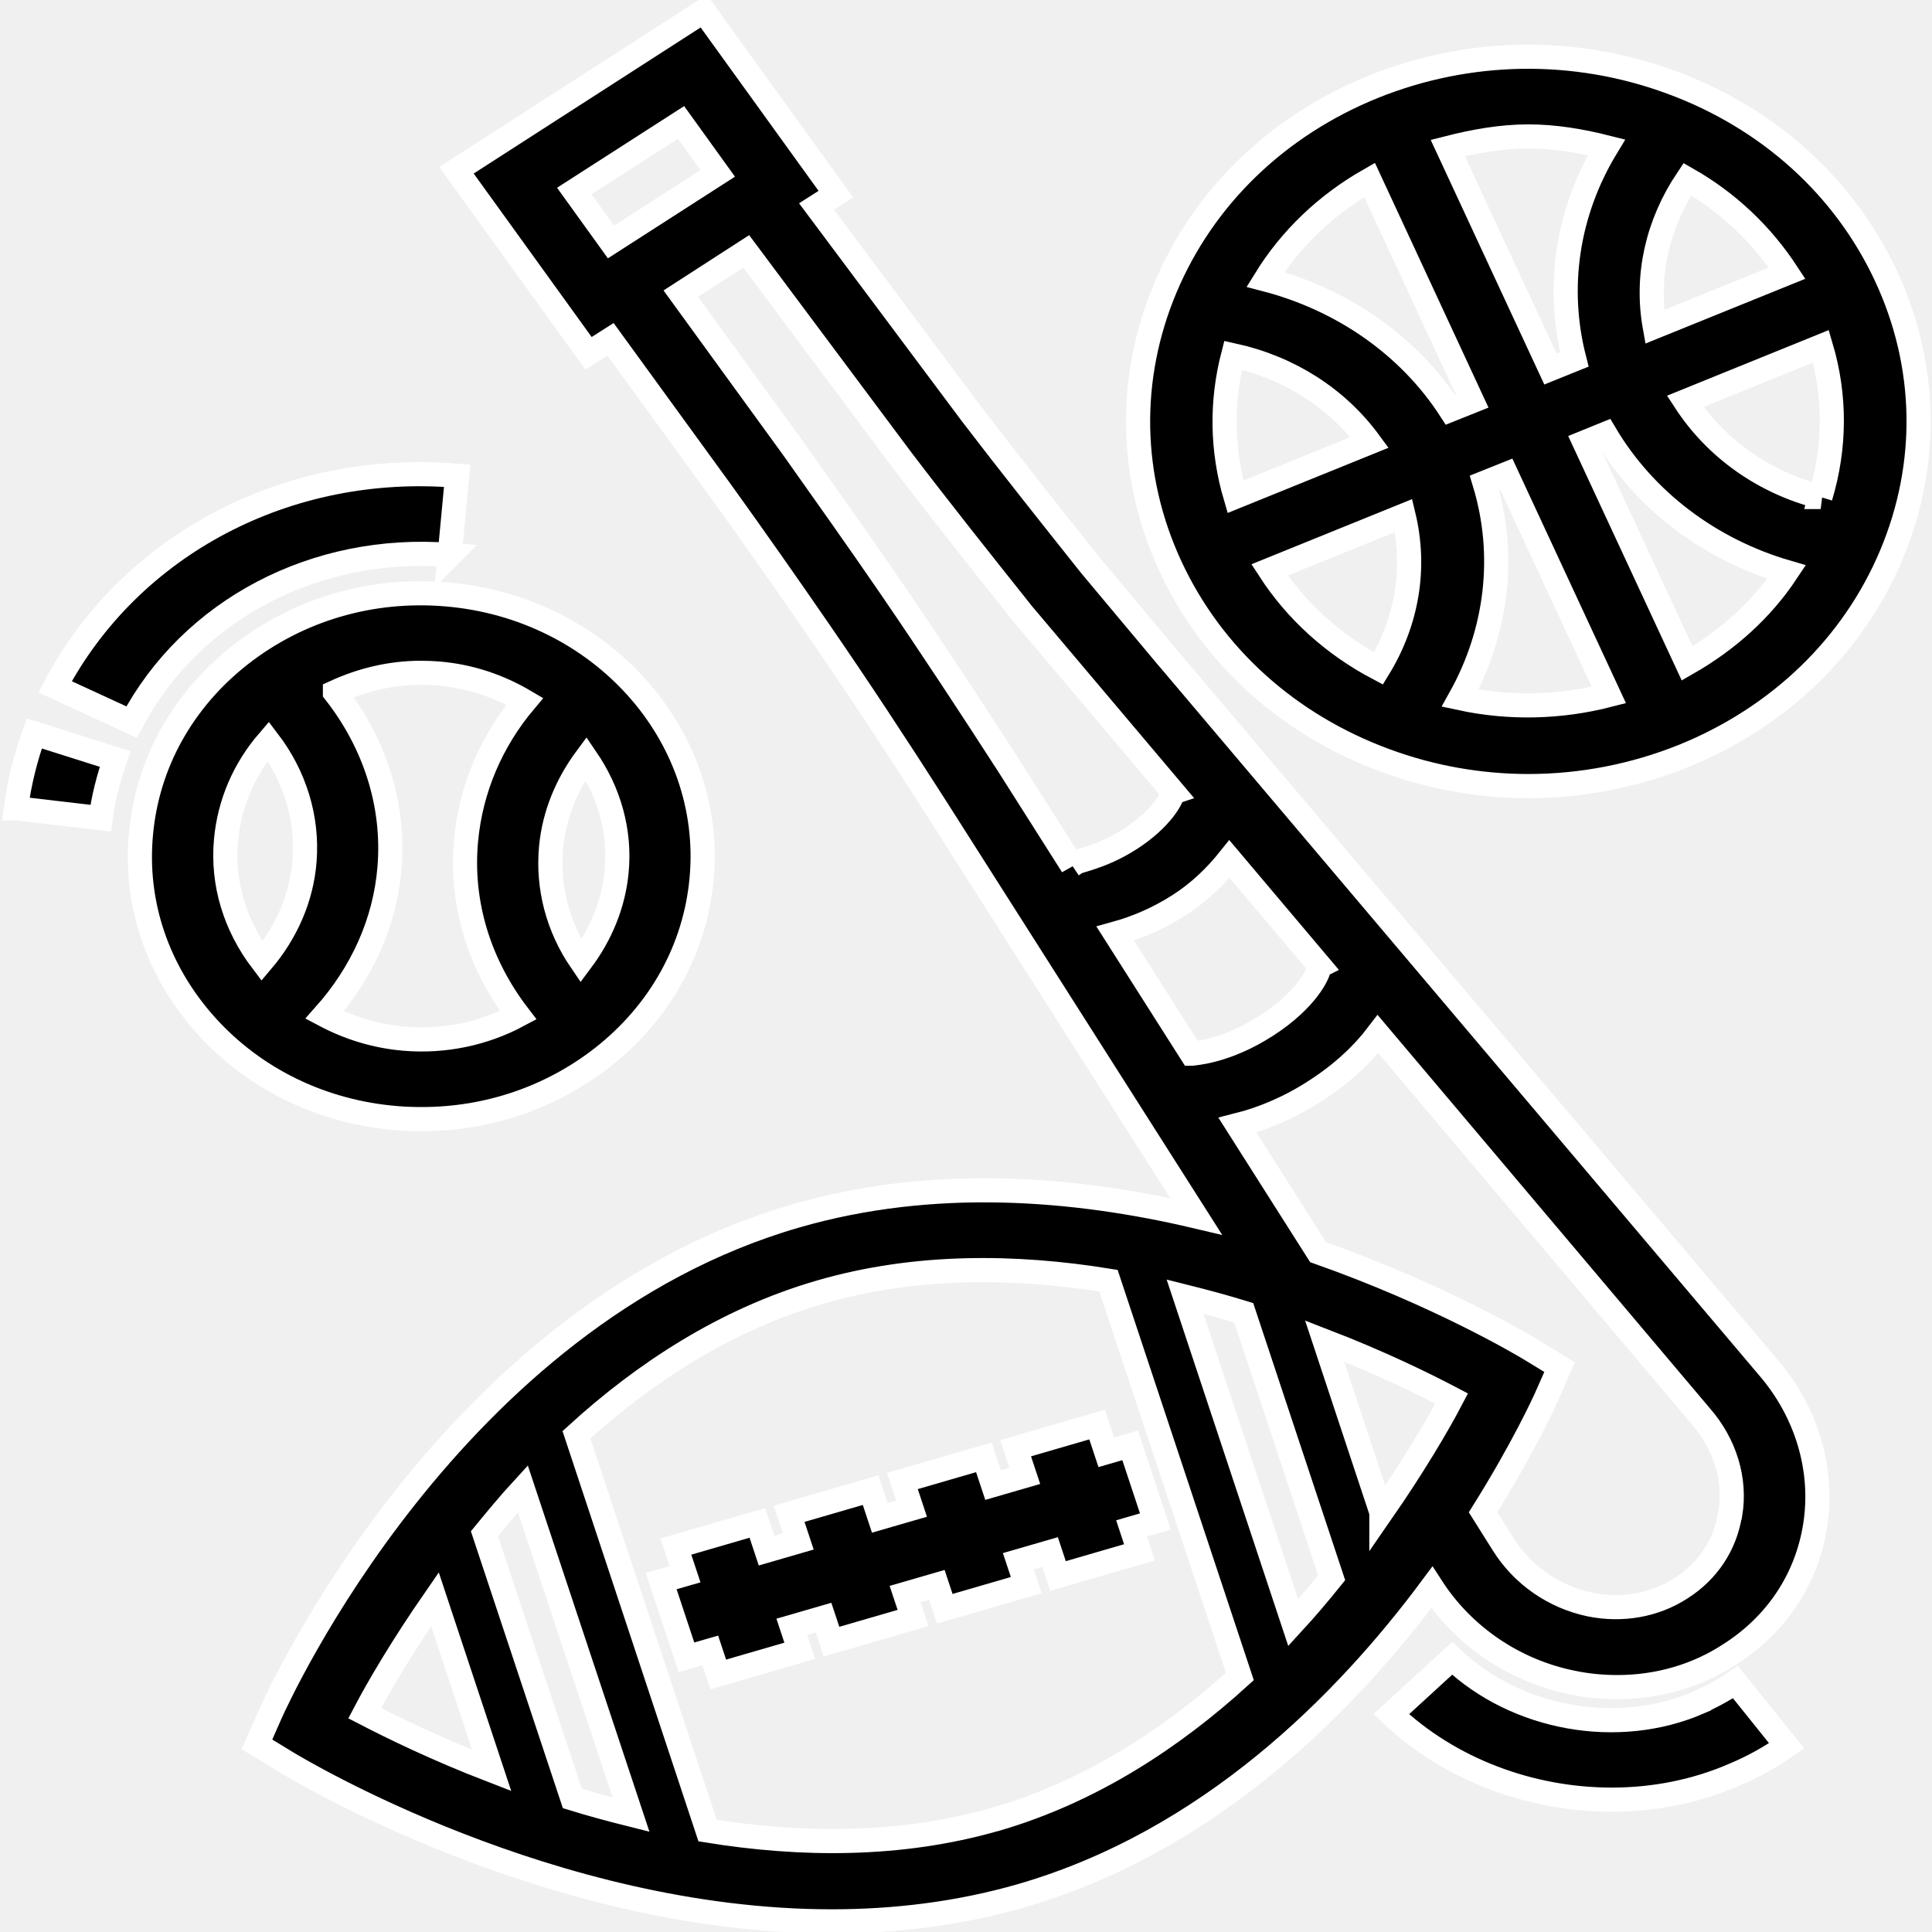
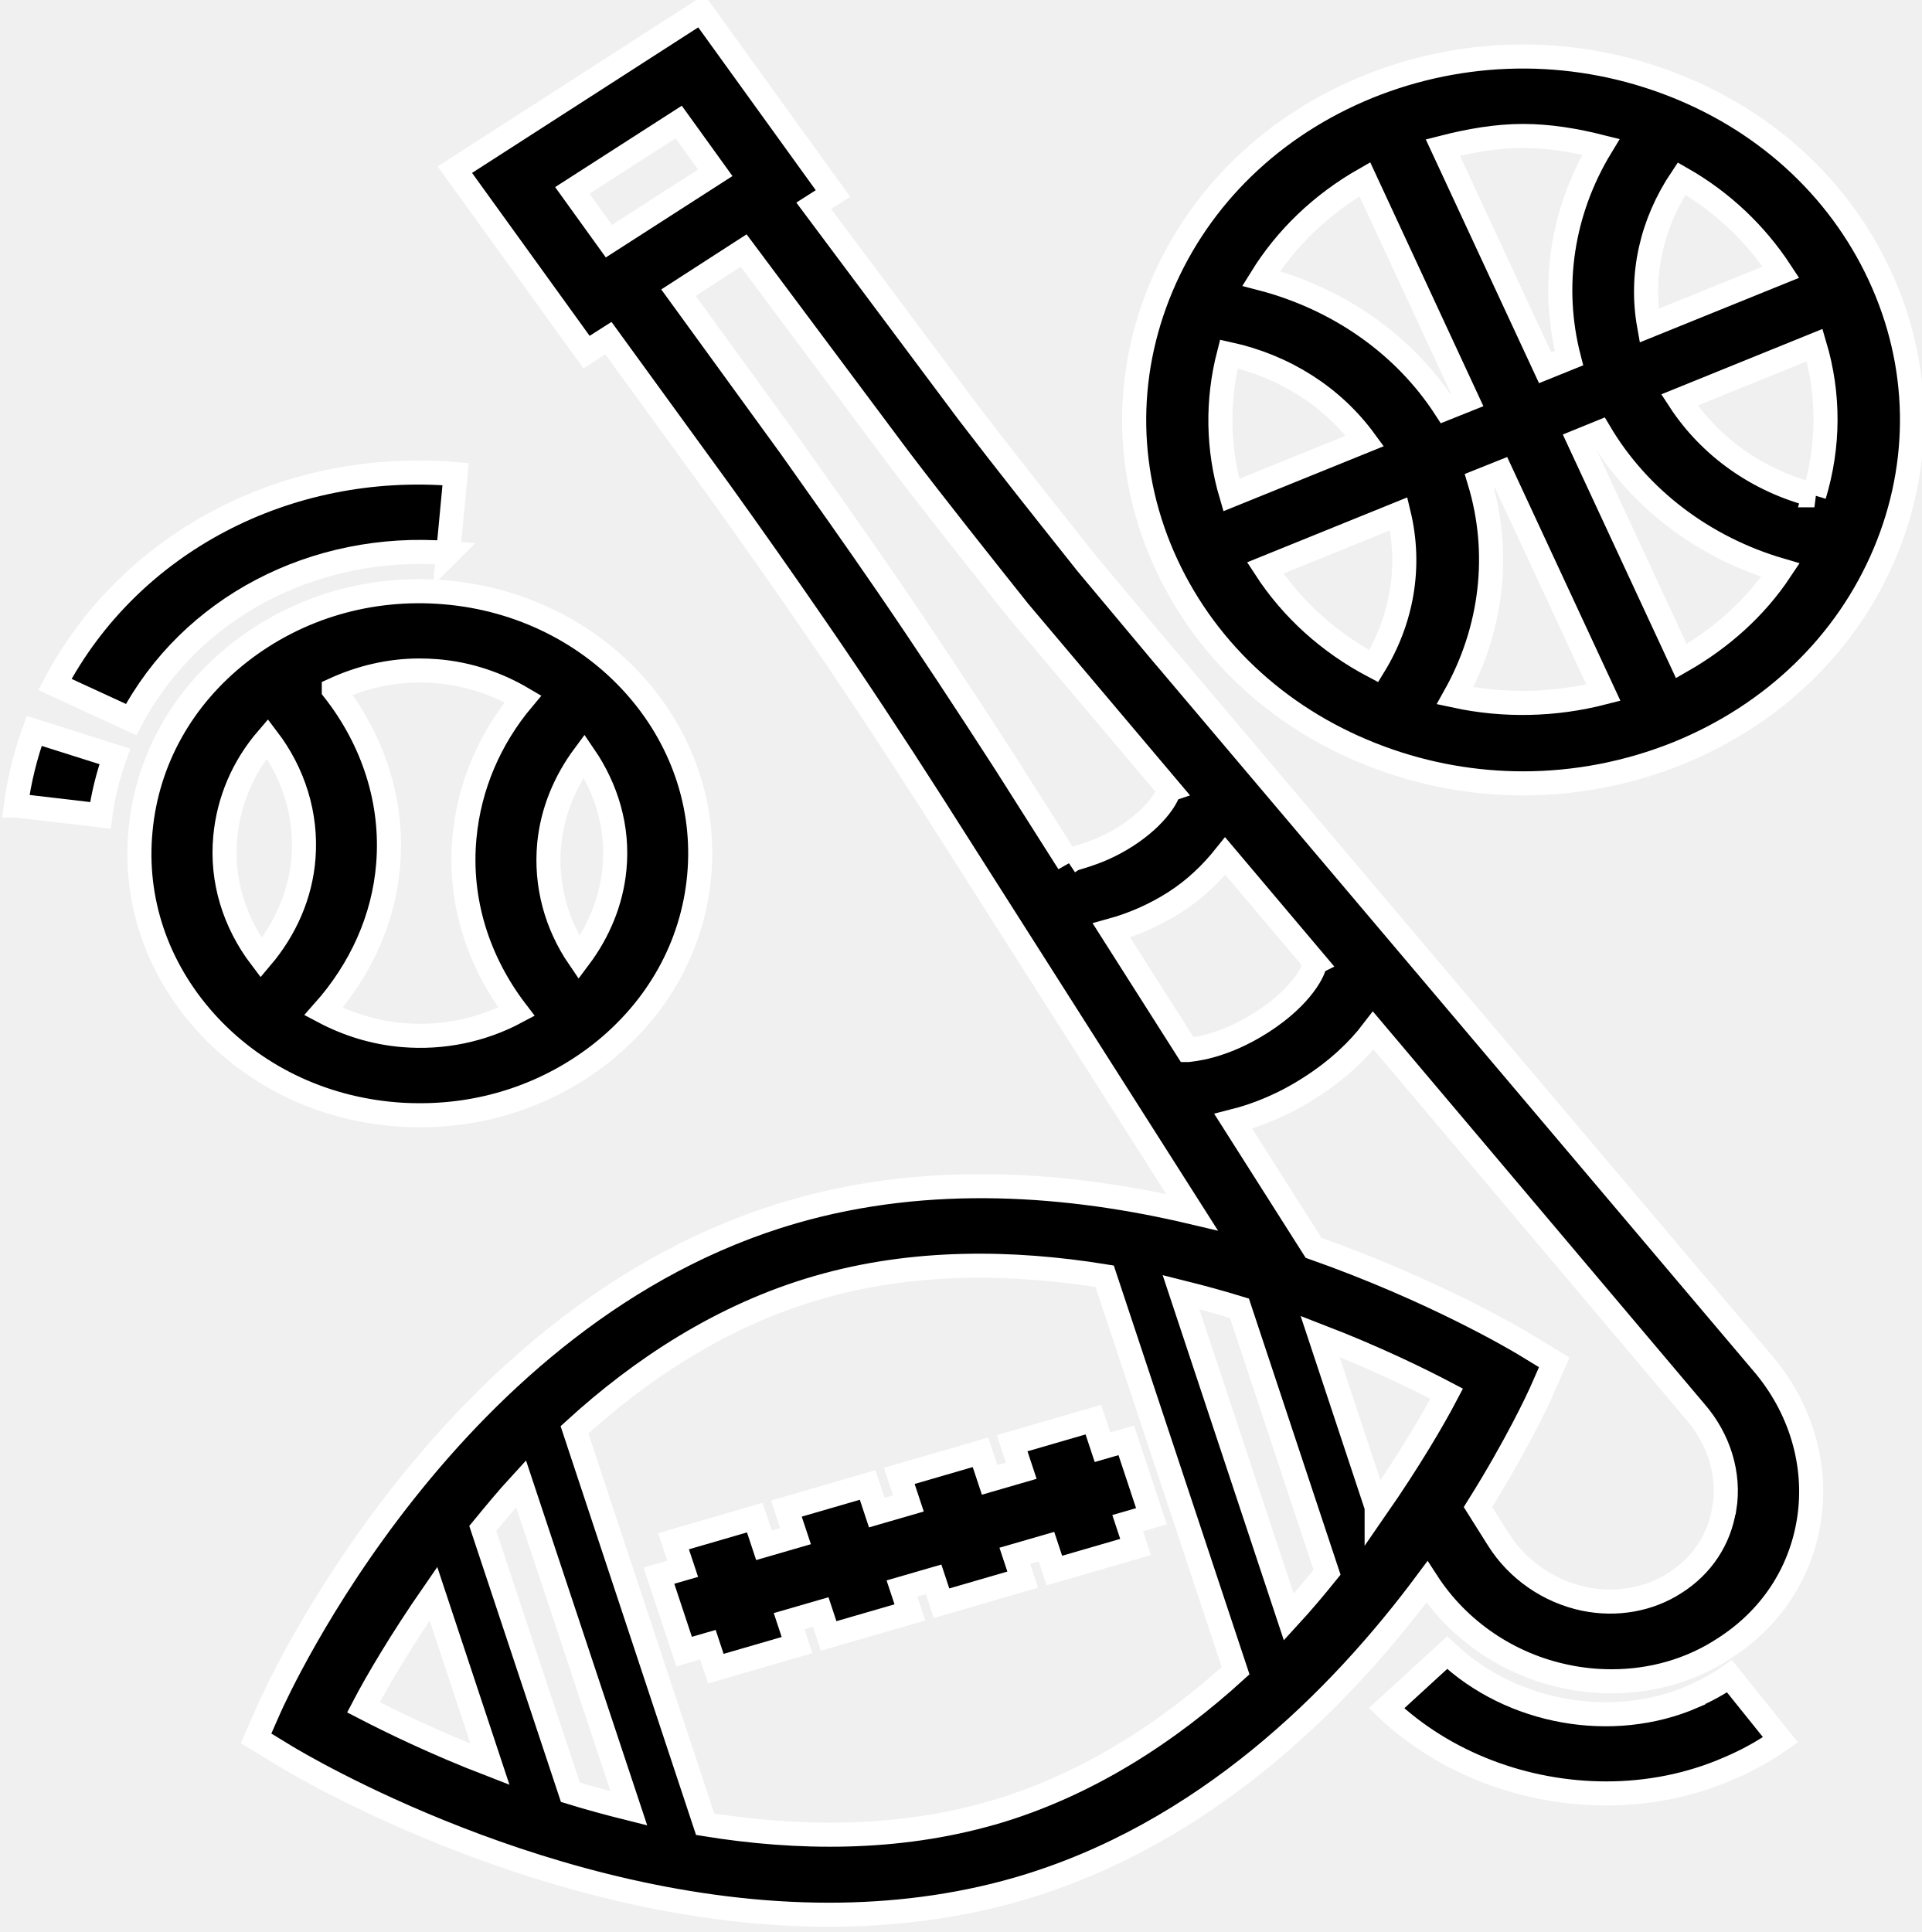
- <svg width="80" height="80">
+ <svg width="current" height="current">
  <g className="layer">
    <g id="svg_1">
      <g id="svg_9" stroke="white">
        <path d="m48.39,27.28l-3.23,-3.86c-1.67,-2.1 -3.35,-4.21 -4.94,-6.29l-6.41,-8.58l0.8,-0.51l-5.47,-7.58l-10.24,6.59l5.47,7.58l0.91,-0.58l4.63,6.37c1.35,1.88 2.7,3.8 4.02,5.72c1.64,2.38 3.25,4.83 4.81,7.27l10.79,16.96c-5.04,-1.19 -10.89,-1.67 -16.58,-0.02c-14.31,4.14 -21.45,19.94 -21.75,20.61l-0.56,1.27l1.23,0.75c0.53,0.32 10.96,6.58 22.57,6.58c2.58,0 5.23,-0.31 7.84,-1.06c7.78,-2.25 13.42,-7.94 17.01,-12.77c1.3,2.01 3.4,3.45 5.81,3.94c0.62,0.13 1.25,0.19 1.87,0.19c1.67,0 3.29,-0.46 4.66,-1.36c1.93,-1.23 3.18,-3.11 3.53,-5.32c0.37,-2.32 -0.35,-4.72 -1.95,-6.57l-24.8,-29.31zm-24.61,-19.37l4.42,-2.84l1.52,2.11l-4.42,2.84l-1.52,-2.11zm20.62,27.94l-2.62,-4.13c-1.6,-2.48 -3.23,-4.96 -4.88,-7.37c-1.33,-1.94 -2.7,-3.87 -4.06,-5.79l-4.65,-6.4l2.71,-1.75l6.42,8.6c1.62,2.13 3.31,4.25 5.02,6.4l6.25,7.4l-0.03,0.01c-0.01,0.21 -0.47,1.09 -1.76,1.92c-1.29,0.83 -2.33,0.91 -2.32,1.03l-0.09,0.06zm4.94,7.78l-3.16,-4.97c0.87,-0.24 1.77,-0.62 2.63,-1.17c0.86,-0.55 1.54,-1.22 2.1,-1.92l3.74,4.43l-0.02,0.01c0.01,0.26 -0.51,1.38 -2.19,2.46c-1.68,1.08 -2.97,1.14 -3.09,1.16zm-34.24,27.31c0.57,-1.09 1.58,-2.8 2.91,-4.72l2.35,7.09c-2.28,-0.88 -4.12,-1.78 -5.26,-2.37zm8.6,3.53l-3.64,-10.96c0.51,-0.62 1.02,-1.24 1.59,-1.86l4.48,13.49c-0.84,-0.21 -1.65,-0.43 -2.43,-0.67zm17.52,0.86c-3.96,1.14 -8.09,1.09 -11.92,0.47l-5.43,-16.39c2.78,-2.54 6.16,-4.77 10.11,-5.91c3.96,-1.15 8.09,-1.09 11.92,-0.47l5.44,16.39c-2.78,2.53 -6.15,4.76 -10.11,5.91zm12.33,-8.14l-4.48,-13.5c0.84,0.21 1.65,0.43 2.43,0.67l3.64,10.97c-0.5,0.62 -1.02,1.24 -1.59,1.86zm3.65,-4.57l-2.35,-7.09c2.28,0.88 4.12,1.78 5.26,2.38c-0.57,1.09 -1.58,2.8 -2.91,4.72zm14.44,0.07c-0.2,1.28 -0.92,2.37 -2.04,3.08c-1.08,0.7 -2.43,0.94 -3.76,0.67c-1.49,-0.31 -2.8,-1.22 -3.6,-2.5l-0.83,-1.32c1.63,-2.6 2.51,-4.52 2.61,-4.74l0.56,-1.27l-1.23,-0.75c-0.3,-0.18 -3.75,-2.24 -8.77,-4.01l-3.34,-5.26c1.03,-0.26 2.13,-0.71 3.21,-1.41c1.11,-0.71 1.98,-1.53 2.61,-2.36l13.38,15.84c0.99,1.14 1.44,2.61 1.21,4.02z" id="svg_2" />
        <path d="m70.36,70.49c-3.36,1.46 -7.56,0.71 -10.23,-1.82l-2.52,2.31c2.43,2.31 5.79,3.54 9.13,3.54c1.75,0 3.49,-0.34 5.09,-1.04c0.76,-0.32 1.48,-0.72 2.15,-1.19l-2.12,-2.64c-0.46,0.32 -0.95,0.59 -1.5,0.83z" id="svg_3" />
        <path d="m78.1,11.44c-1.72,-3.7 -4.87,-6.55 -8.89,-8.03c-4.01,-1.48 -8.4,-1.41 -12.36,0.19c-3.96,1.61 -7.01,4.56 -8.59,8.31c-1.58,3.75 -1.51,7.85 0.21,11.55c1.72,3.7 4.87,6.55 8.89,8.03c1.92,0.71 3.93,1.06 5.93,1.06c2.18,0 4.37,-0.42 6.43,-1.25c3.96,-1.61 7.01,-4.56 8.59,-8.31c1.58,-3.75 1.51,-7.85 -0.21,-11.55zm-8.23,-4.02c1.7,0.97 3.09,2.3 4.13,3.89l-5.48,2.22c-0.38,-2.12 0.11,-4.26 1.35,-6.11zm-6.59,-1.77c1.09,0 2.17,0.18 3.24,0.45c-1.62,2.67 -2.1,5.79 -1.33,8.78l-0.99,0.4l-4.25,-9.15c1.1,-0.28 2.21,-0.48 3.33,-0.48zm-12.12,14.92c-0.57,-1.93 -0.6,-3.92 -0.1,-5.86c2.32,0.51 4.31,1.78 5.65,3.61l-5.55,2.25zm5.92,7.11c-1.86,-0.98 -3.4,-2.37 -4.51,-4.08l5.55,-2.25c0.52,2.16 0.15,4.39 -1.04,6.33zm-4.68,-16.11c1.05,-1.7 2.52,-3.1 4.31,-4.12l4.25,9.16l-0.9,0.36c-1.72,-2.66 -4.47,-4.57 -7.66,-5.4zm8.06,17.34c1.53,-2.74 1.92,-5.92 1.01,-8.92l0.9,-0.36l4.25,9.15c-2.02,0.52 -4.12,0.57 -6.16,0.13zm9.4,-1.44l-4.25,-9.15l0.86,-0.35c1.63,2.75 4.33,4.79 7.51,5.72c-1.03,1.55 -2.44,2.82 -4.12,3.78zm5.53,-6.89c-2.35,-0.6 -4.34,-2.01 -5.61,-3.96l5.62,-2.28c0.61,2.05 0.6,4.19 -0.02,6.24z" id="svg_4" />
        <polygon id="svg_5" points="45.429,58.988 42.055,59.968 42.434,61.112 41.121,61.493 40.74,60.345 37.366,61.325 37.745,62.47 36.43,62.851 36.05,61.703 32.675,62.683 33.055,63.828 31.742,64.209 31.361,63.06 27.987,64.04 28.367,65.186 27.379,65.472 28.425,68.626 29.413,68.34 29.743,69.335 33.117,68.355 32.788,67.362 34.101,66.982 34.431,67.977 37.806,66.997 37.476,66.004 38.791,65.623 39.12,66.617 42.494,65.636 42.166,64.646 43.48,64.266 43.809,65.259 47.183,64.279 46.855,63.288 47.842,63.002 46.797,59.849 45.809,60.135 " />
        <path d="m17.47,46.34c2.73,0 5.34,-0.89 7.46,-2.54c2.39,-1.87 3.85,-4.49 4.12,-7.39c0.56,-5.98 -4.19,-11.27 -10.58,-11.8c-3.11,-0.26 -6.12,0.63 -8.51,2.5c-2.39,1.87 -3.85,4.49 -4.12,7.39c-0.28,2.9 0.68,5.72 2.68,7.95c2,2.23 4.81,3.6 7.91,3.85c0.35,0.03 0.7,0.04 1.04,0.04zm5.35,-11.27c0.13,-1.34 0.65,-2.59 1.45,-3.67c0.93,1.36 1.43,2.99 1.26,4.71c-0.13,1.35 -0.66,2.61 -1.47,3.69c-0.95,-1.39 -1.4,-3.04 -1.24,-4.73zm-11.97,4.73c-1.11,-1.46 -1.66,-3.21 -1.49,-5.02c0.14,-1.52 0.75,-2.93 1.75,-4.09c1.09,1.43 1.64,3.17 1.5,4.96c-0.12,1.53 -0.75,2.96 -1.76,4.15zm3.02,-11.14c1.11,-0.51 2.31,-0.8 3.56,-0.8c0.24,0 0.48,0.01 0.73,0.03c1.32,0.11 2.52,0.53 3.57,1.15c-1.38,1.64 -2.23,3.62 -2.43,5.74c-0.25,2.62 0.55,5.16 2.16,7.26c-1.42,0.76 -3.05,1.11 -4.72,0.97c-1.19,-0.1 -2.3,-0.45 -3.3,-0.98c1.54,-1.73 2.51,-3.84 2.69,-6.12c0.21,-2.62 -0.63,-5.16 -2.26,-7.24z" id="svg_6" />
        <path d="m18.62,22.99l0.31,-3.29c-7.03,-0.59 -13.54,2.85 -16.65,8.74l3.17,1.46c2.46,-4.66 7.62,-7.36 13.18,-6.92z" id="svg_7" />
        <path d="m0.67,33.47l3.5,0.41c0.11,-0.83 0.32,-1.66 0.6,-2.45l-3.35,-1.06c-0.36,1 -0.62,2.04 -0.76,3.1z" id="svg_8" />
      </g>
    </g>
  </g>
</svg>
